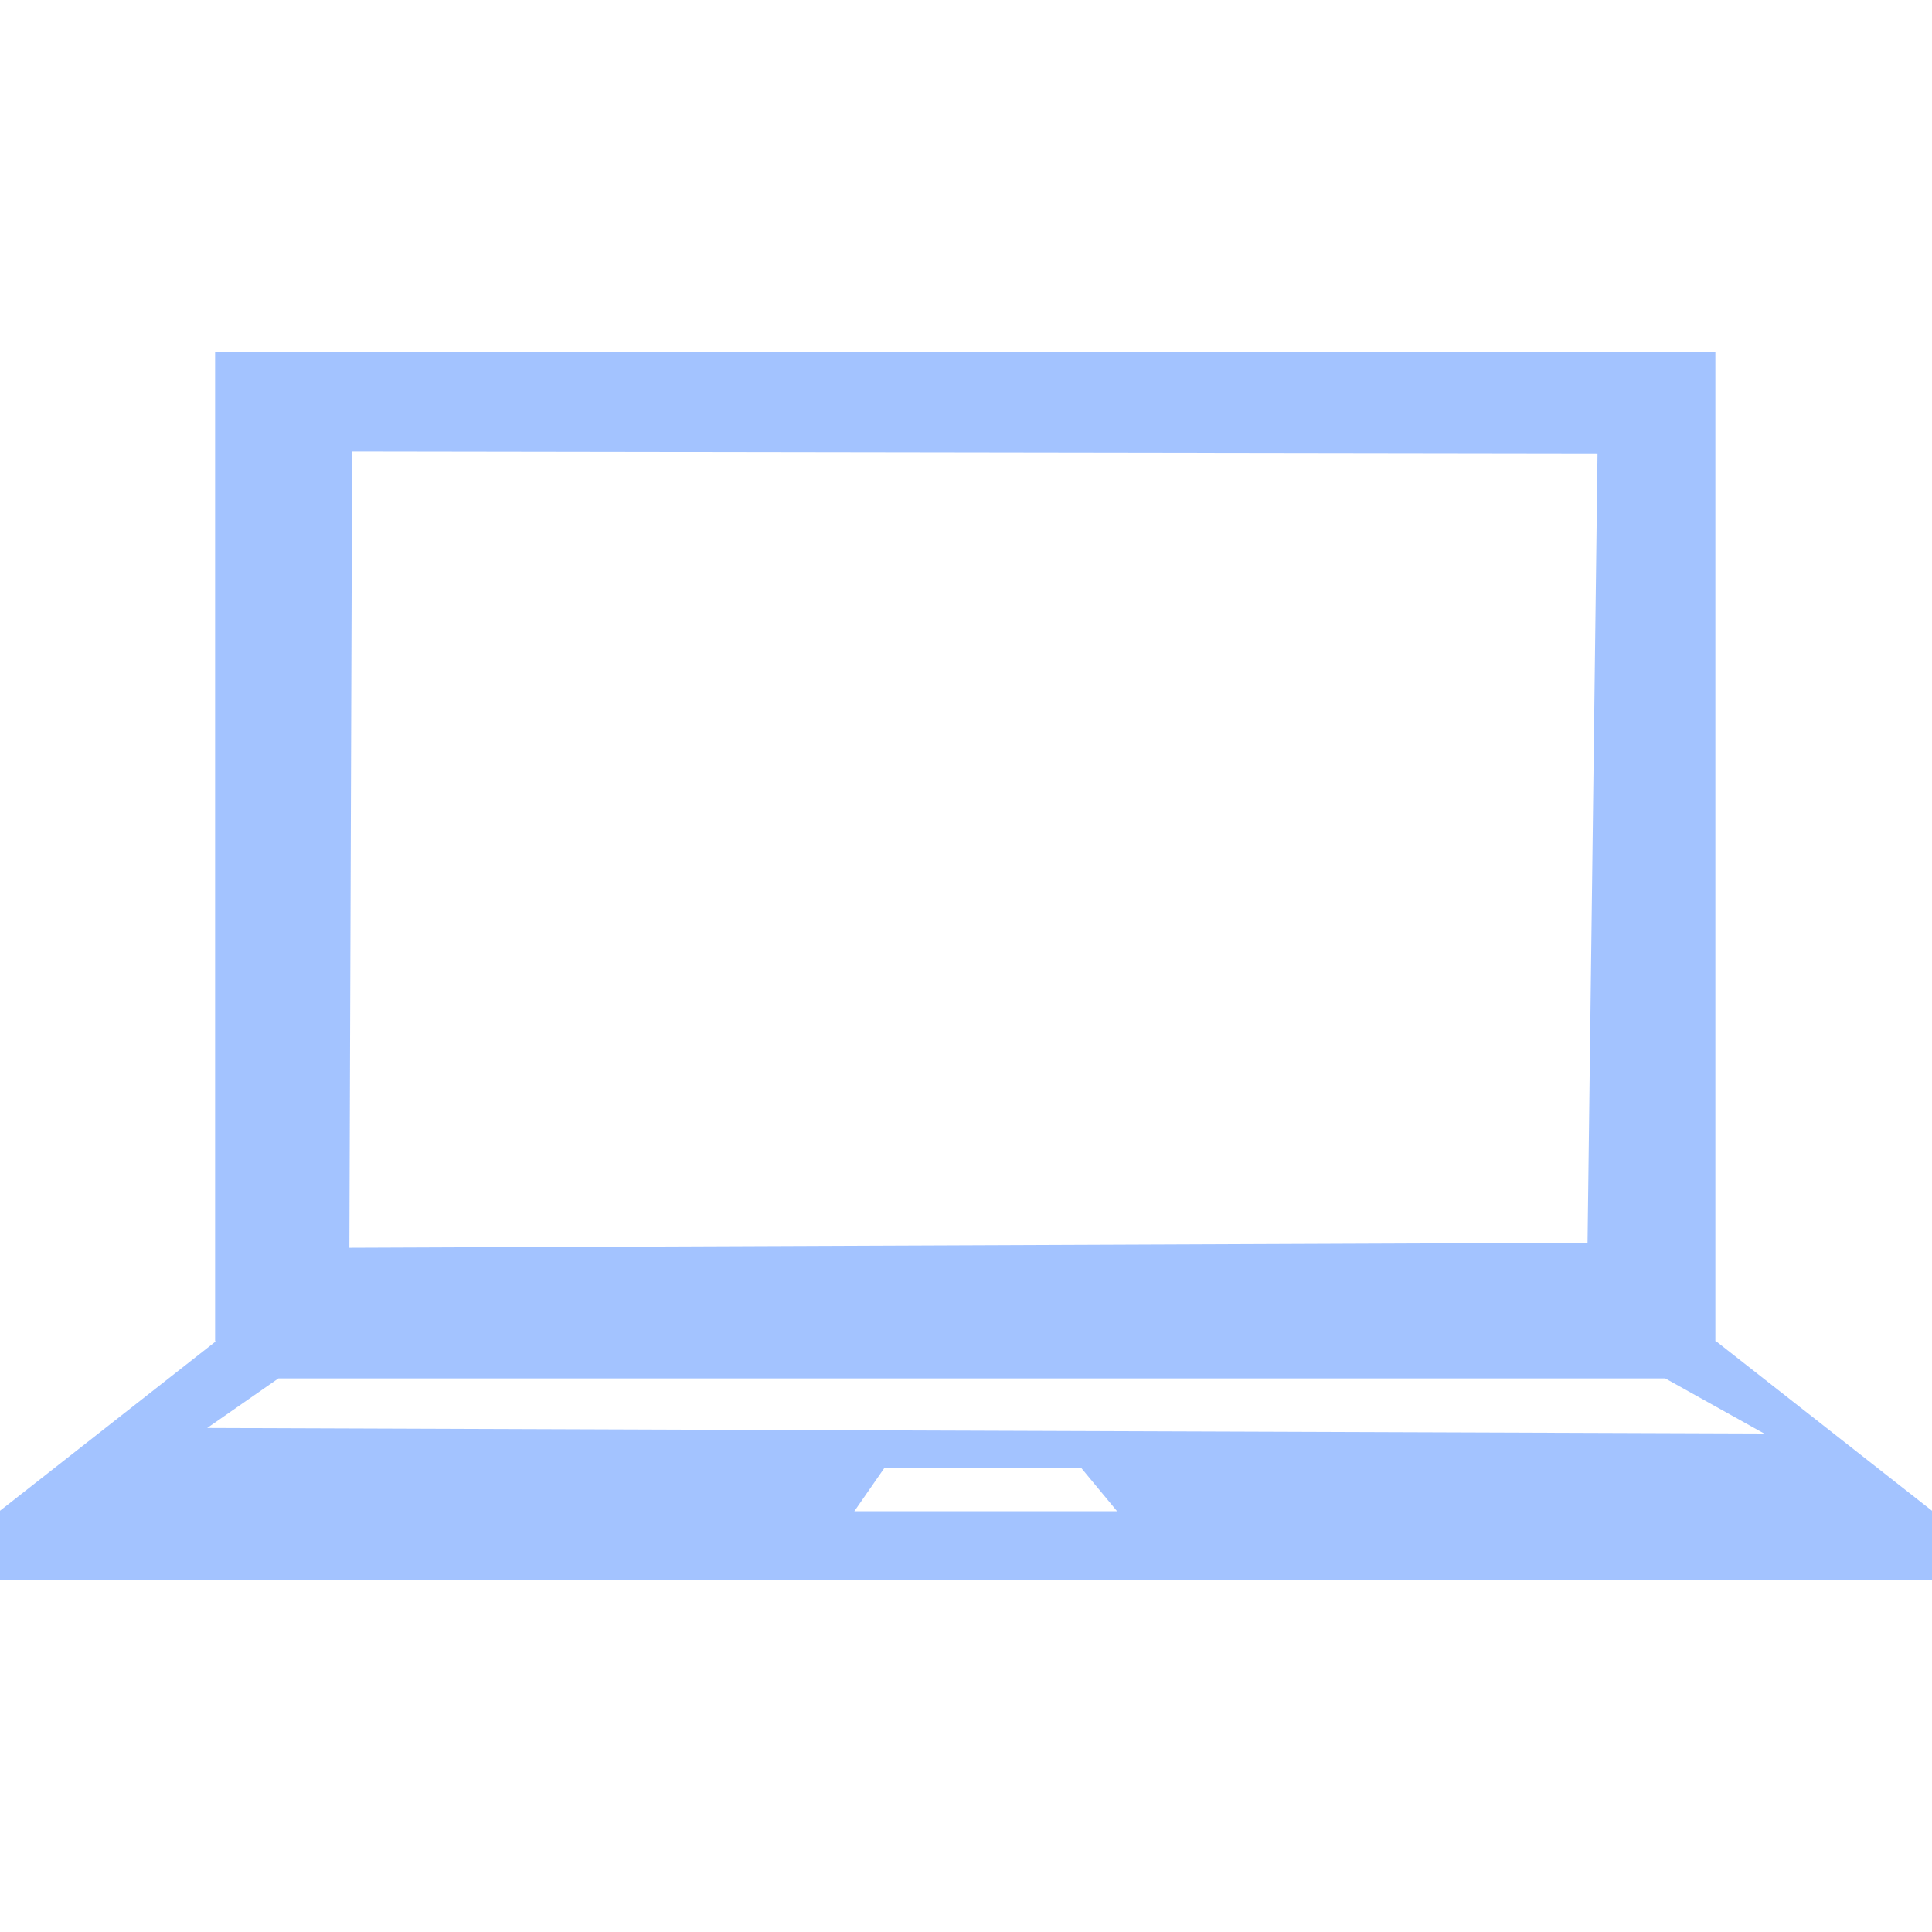
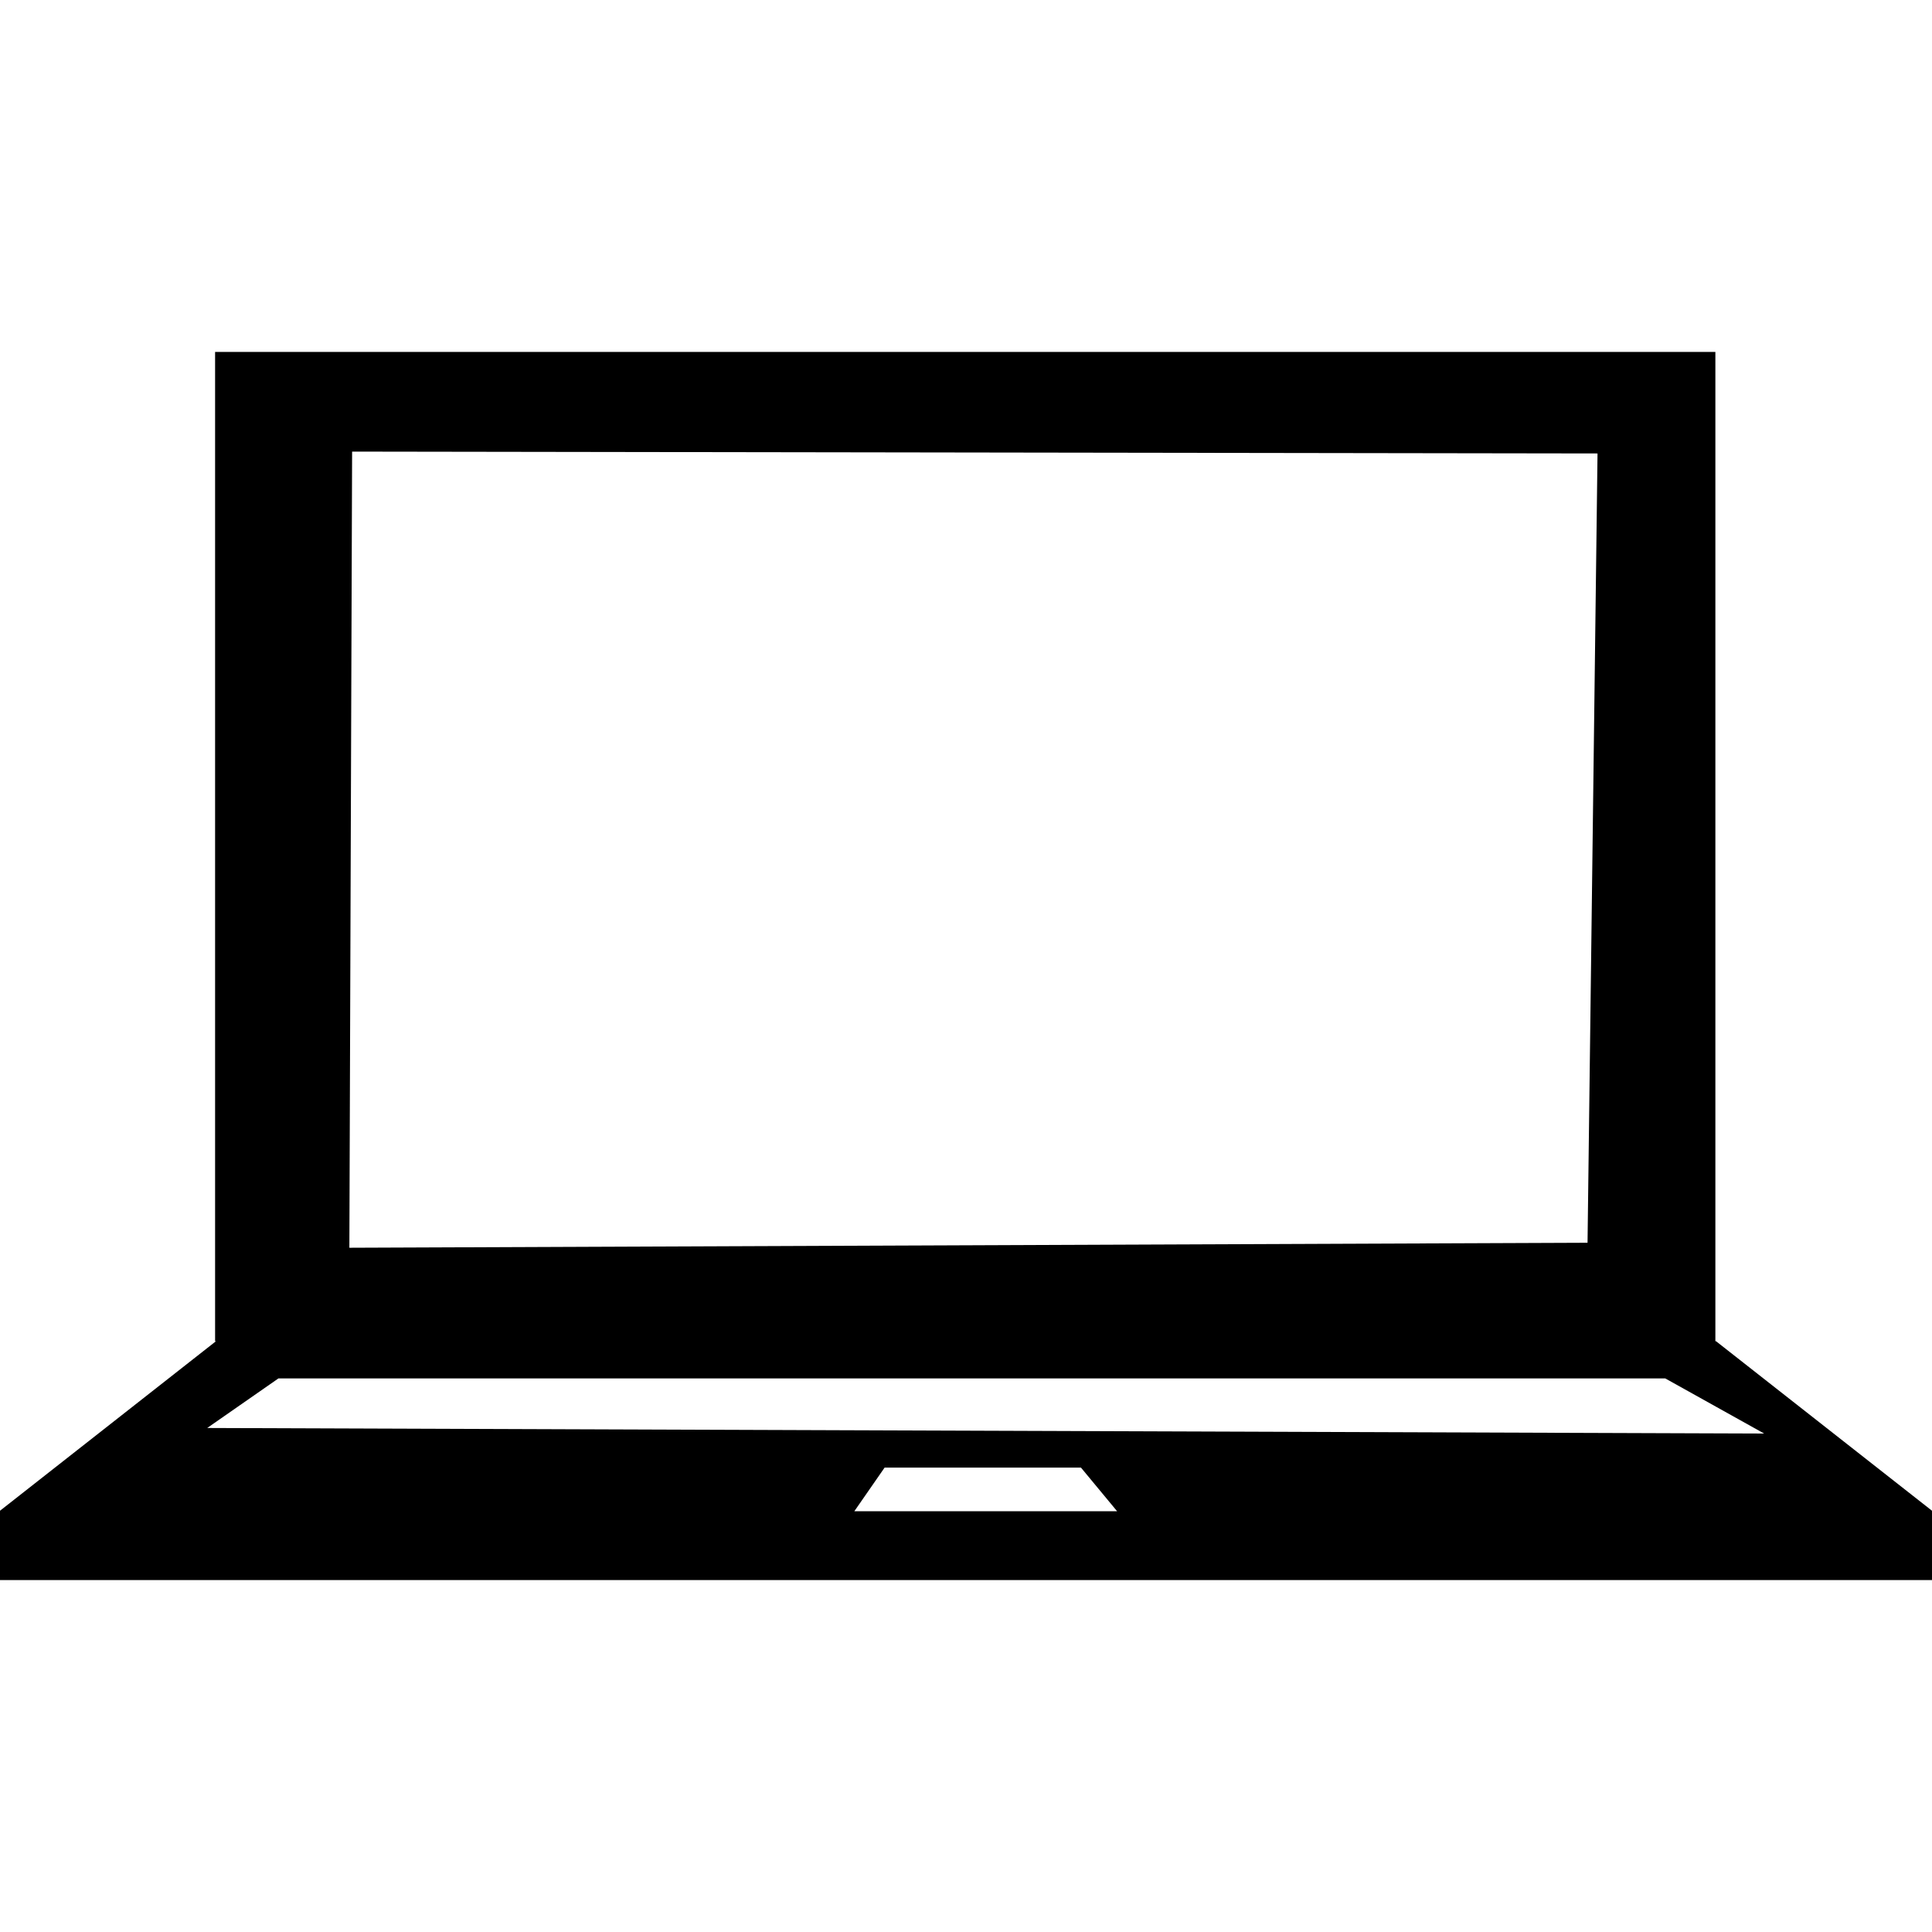
<svg xmlns="http://www.w3.org/2000/svg" width="24" height="24" viewBox="0 0 24 24" fill="none">
-   <path d="M21.317 16.661H21.309V4.372H2.672V16.661H2.683L0 18.767V19.628H24V18.767L21.317 16.661ZM4.374 5.61L19.845 5.633L19.721 15.438L4.34 15.5L4.374 5.61ZM10.613 18.773L10.989 18.231H13.428L13.877 18.773H10.613ZM2.574 17.739L3.459 17.123H20.686L21.915 17.808L2.574 17.739Z" fill="#4888FF" fill-opacity="0.5" />
+   <path d="M21.317 16.661H21.309V4.372H2.672V16.661H2.683L0 18.767V19.628H24V18.767L21.317 16.661ZM4.374 5.61L19.845 5.633L19.721 15.438L4.34 15.5L4.374 5.61ZM10.613 18.773L10.989 18.231H13.428L13.877 18.773H10.613ZM2.574 17.739L3.459 17.123H20.686L21.915 17.808L2.574 17.739Z" fill="currentColor" />
</svg>
